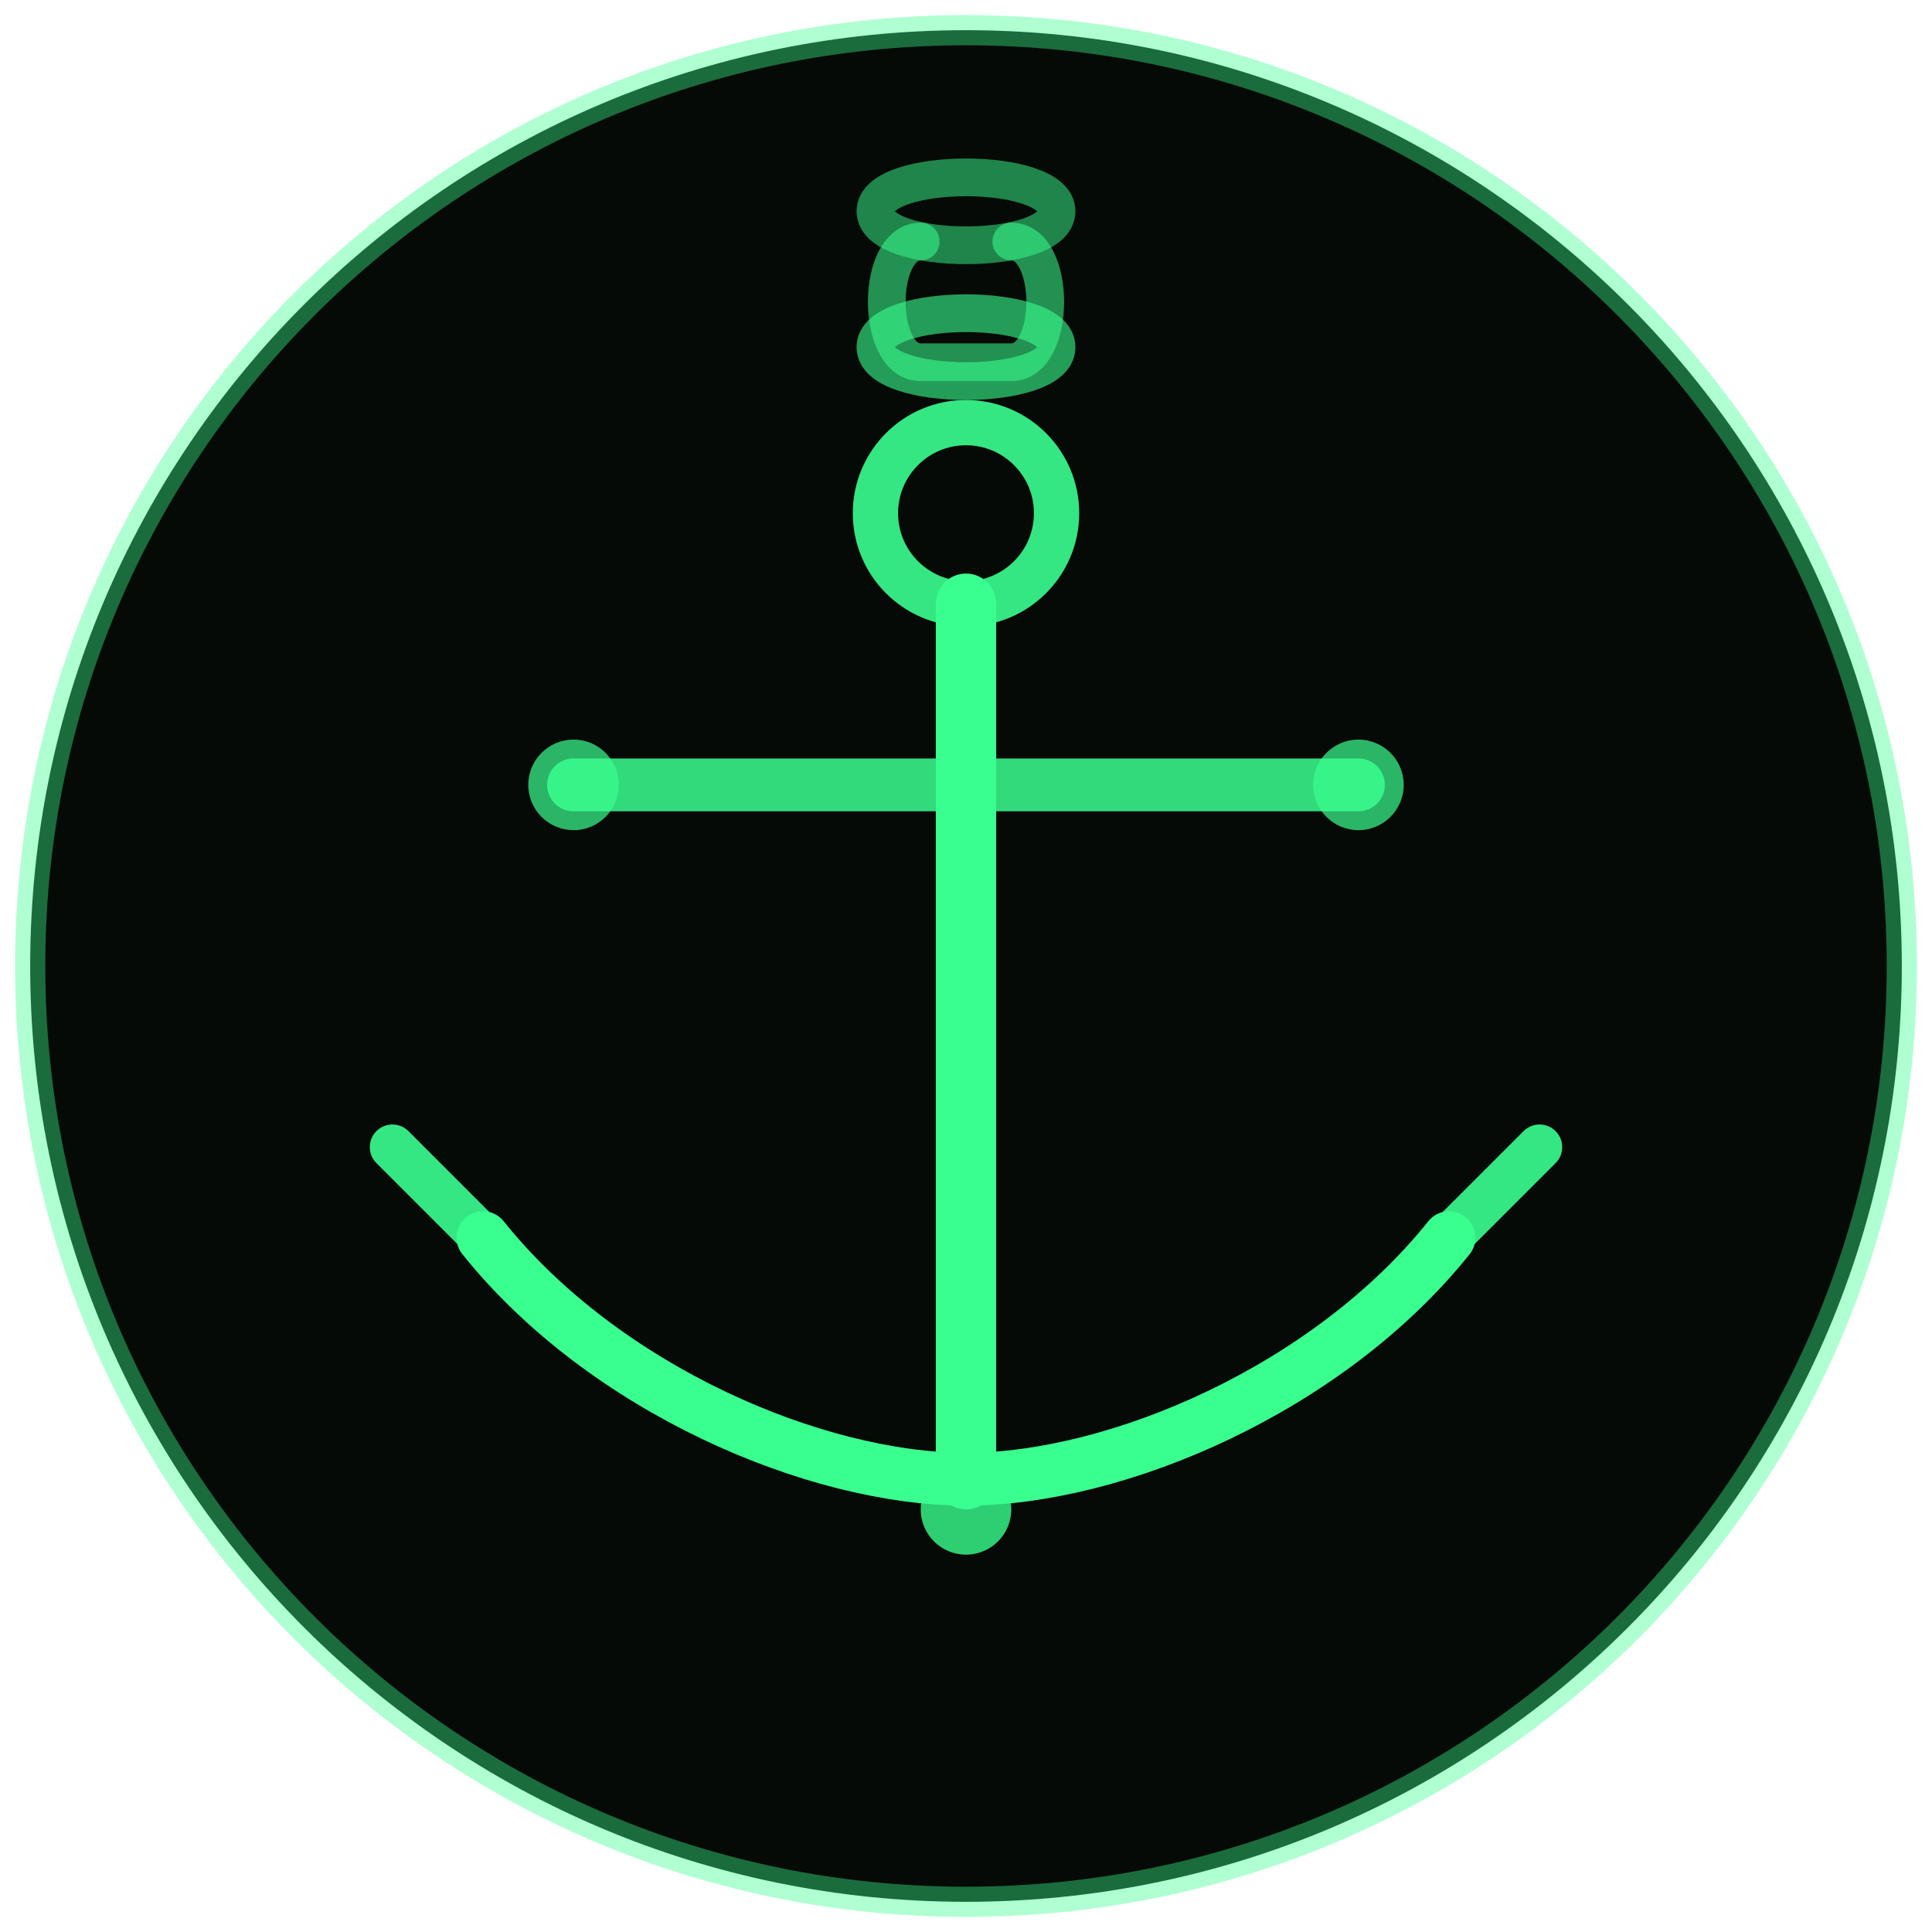
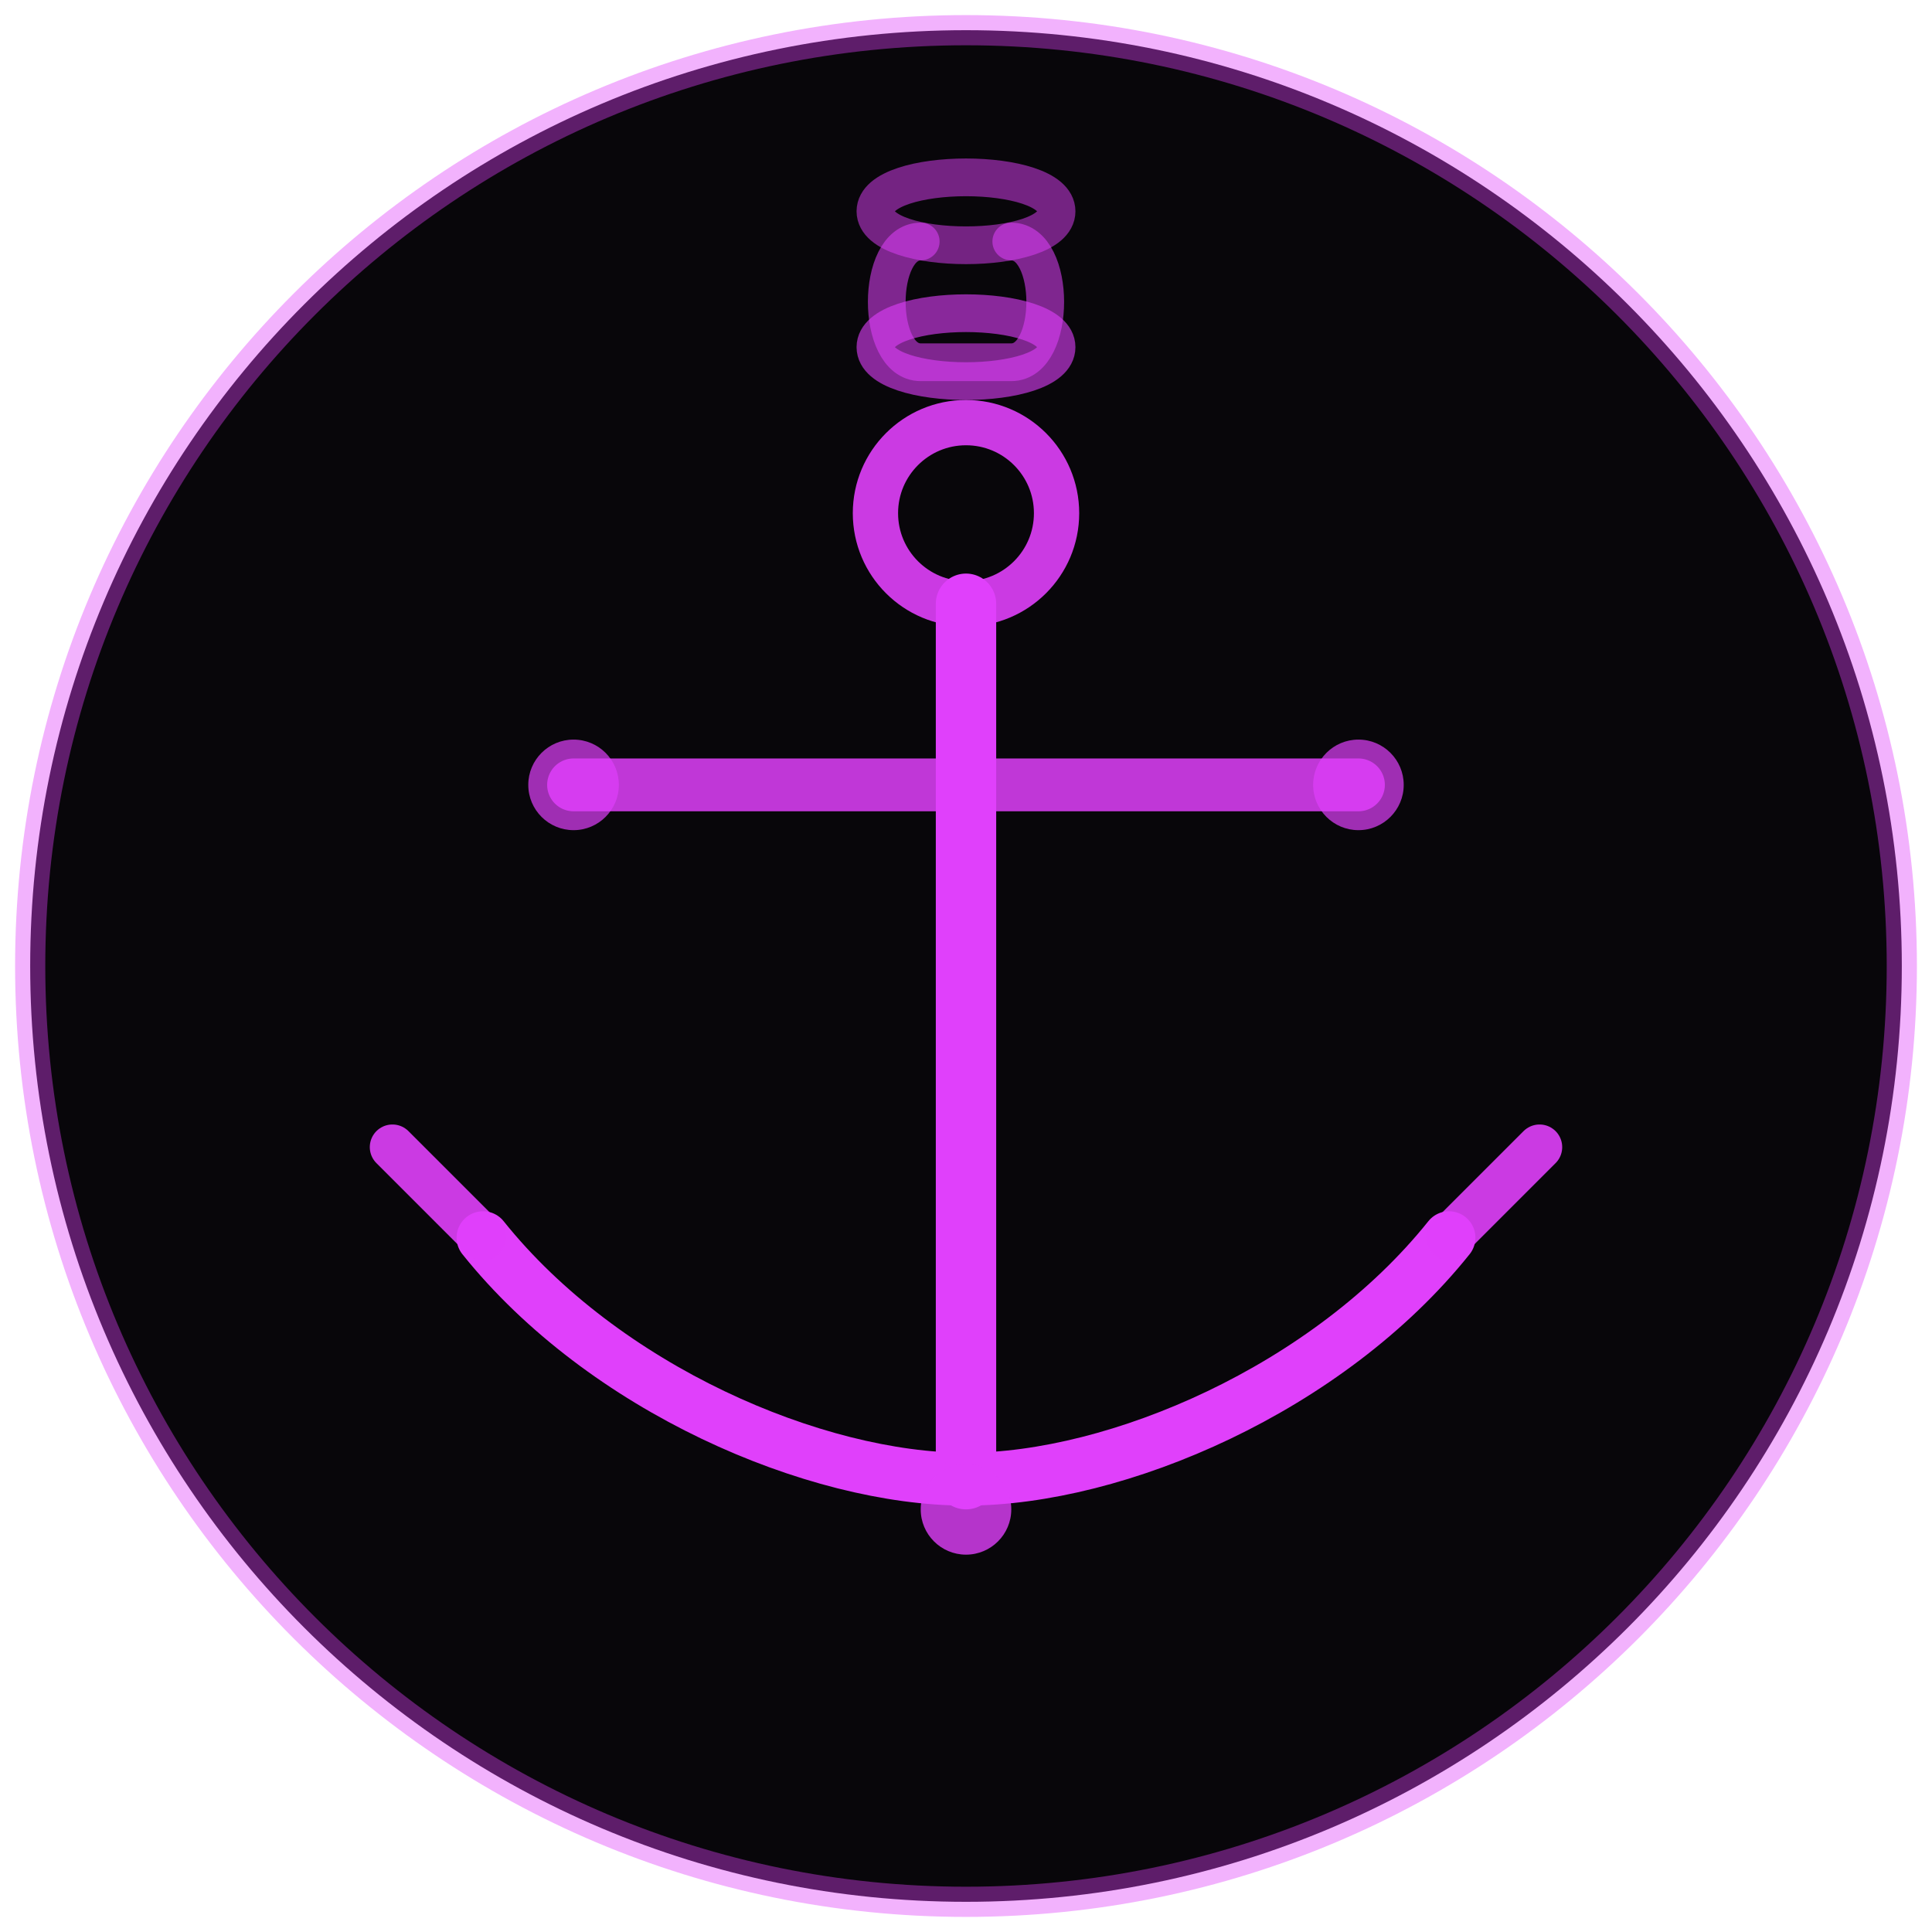
<svg xmlns="http://www.w3.org/2000/svg" width="128pt" height="128pt" viewBox="0 0 128 128" version="1.1">
  <g id="surface16">
-     <path style="fill-rule:nonzero;fill:rgb(2.353%,3.922%,2.353%);fill-opacity:1;stroke-width:2;stroke-linecap:butt;stroke-linejoin:miter;stroke:rgb(22.353%,100%,56.078%);stroke-opacity:0.4;stroke-miterlimit:10;" d="M 126 64 C 126 98.242 98.242 126 64 126 C 29.758 126 2 98.242 2 64 C 2 29.758 29.758 2 64 2 C 98.242 2 126 29.758 126 64 " />
-     <path style="fill:none;stroke-width:2.5;stroke-linecap:round;stroke-linejoin:round;stroke:rgb(22.353%,100%,56.078%);stroke-opacity:0.5;stroke-miterlimit:10;" d="M 58 14 C 58 11 70 11 70 14 C 70 17 58 17 58 14" />
-     <path style="fill:none;stroke-width:2.5;stroke-linecap:round;stroke-linejoin:round;stroke:rgb(22.353%,100%,56.078%);stroke-opacity:0.55;stroke-miterlimit:10;" d="M 61 16 C 58 16 58 24 61 24 C 64 24 67 24 67 24 C 70 24 70 16 67 16" />
-     <path style="fill:none;stroke-width:2.5;stroke-linecap:round;stroke-linejoin:round;stroke:rgb(22.353%,100%,56.078%);stroke-opacity:0.6;stroke-miterlimit:10;" d="M 58 23 C 58 20 70 20 70 23 C 70 26 58 26 58 23" />
-     <circle style="fill:none;stroke-width:3;stroke-linecap:round;stroke-linejoin:round;stroke:rgb(22.353%,100%,56.078%);stroke-opacity:0.9;" cx="64" cy="34" r="6" />
-     <path style="fill:none;stroke-width:4;stroke-linecap:round;stroke-linejoin:round;stroke:rgb(22.353%,100%,56.078%);stroke-opacity:1;stroke-miterlimit:10;" d="M 64 40 L 64 98" />
-     <path style="fill:none;stroke-width:3.5;stroke-linecap:round;stroke-linejoin:round;stroke:rgb(22.353%,100%,56.078%);stroke-opacity:0.85;stroke-miterlimit:10;" d="M 38 52 L 90 52" />
-     <circle style="fill:rgb(22.353%,100%,56.078%);fill-opacity:0.7;stroke:none;" cx="38" cy="52" r="3" />
-     <circle style="fill:rgb(22.353%,100%,56.078%);fill-opacity:0.7;stroke:none;" cx="90" cy="52" r="3" />
-     <path style="fill:none;stroke-width:3.5;stroke-linecap:round;stroke-linejoin:round;stroke:rgb(22.353%,100%,56.078%);stroke-opacity:1;stroke-miterlimit:10;" d="M 64 98 C 54 98 40 92 32 82" />
-     <path style="fill:none;stroke-width:3;stroke-linecap:round;stroke-linejoin:round;stroke:rgb(22.353%,100%,56.078%);stroke-opacity:0.9;stroke-miterlimit:10;" d="M 32 82 L 26 76" />
-     <path style="fill:none;stroke-width:3.5;stroke-linecap:round;stroke-linejoin:round;stroke:rgb(22.353%,100%,56.078%);stroke-opacity:1;stroke-miterlimit:10;" d="M 64 98 C 74 98 88 92 96 82" />
-     <path style="fill:none;stroke-width:3;stroke-linecap:round;stroke-linejoin:round;stroke:rgb(22.353%,100%,56.078%);stroke-opacity:0.9;stroke-miterlimit:10;" d="M 96 82 L 102 76" />
-     <circle style="fill:rgb(22.353%,100%,56.078%);fill-opacity:0.8;stroke:none;" cx="64" cy="100" r="3" />
+     <path style="fill-rule:nonzero;fill:rgb(3.137%,2.353%,3.922%);fill-opacity:1;stroke-width:2;stroke-linecap:butt;stroke-linejoin:miter;stroke:rgb(87.843%,25.098%,98.431%);stroke-opacity:0.4;stroke-miterlimit:10;" d="M 126 64 C 126 98.242 98.242 126 64 126 C 29.758 126 2 98.242 2 64 C 2 29.758 29.758 2 64 2 C 98.242 2 126 29.758 126 64 " />
+     <path style="fill:none;stroke-width:2.5;stroke-linecap:round;stroke-linejoin:round;stroke:rgb(87.843%,25.098%,98.431%);stroke-opacity:0.5;stroke-miterlimit:10;" d="M 58 14 C 58 11 70 11 70 14 C 70 17 58 17 58 14" />
+     <path style="fill:none;stroke-width:2.5;stroke-linecap:round;stroke-linejoin:round;stroke:rgb(87.843%,25.098%,98.431%);stroke-opacity:0.55;stroke-miterlimit:10;" d="M 61 16 C 58 16 58 24 61 24 C 64 24 67 24 67 24 C 70 24 70 16 67 16" />
+     <path style="fill:none;stroke-width:2.5;stroke-linecap:round;stroke-linejoin:round;stroke:rgb(87.843%,25.098%,98.431%);stroke-opacity:0.6;stroke-miterlimit:10;" d="M 58 23 C 58 20 70 20 70 23 C 70 26 58 26 58 23" />
+     <circle style="fill:none;stroke-width:3;stroke-linecap:round;stroke-linejoin:round;stroke:rgb(87.843%,25.098%,98.431%);stroke-opacity:0.9;" cx="64" cy="34" r="6" />
+     <path style="fill:none;stroke-width:4;stroke-linecap:round;stroke-linejoin:round;stroke:rgb(87.843%,25.098%,98.431%);stroke-opacity:1;stroke-miterlimit:10;" d="M 64 40 L 64 98" />
+     <path style="fill:none;stroke-width:3.5;stroke-linecap:round;stroke-linejoin:round;stroke:rgb(87.843%,25.098%,98.431%);stroke-opacity:0.85;stroke-miterlimit:10;" d="M 38 52 L 90 52" />
+     <circle style="fill:rgb(87.843%,25.098%,98.431%);fill-opacity:0.7;stroke:none;" cx="38" cy="52" r="3" />
+     <circle style="fill:rgb(87.843%,25.098%,98.431%);fill-opacity:0.7;stroke:none;" cx="90" cy="52" r="3" />
+     <path style="fill:none;stroke-width:3.5;stroke-linecap:round;stroke-linejoin:round;stroke:rgb(87.843%,25.098%,98.431%);stroke-opacity:1;stroke-miterlimit:10;" d="M 64 98 C 54 98 40 92 32 82" />
+     <path style="fill:none;stroke-width:3;stroke-linecap:round;stroke-linejoin:round;stroke:rgb(87.843%,25.098%,98.431%);stroke-opacity:0.9;stroke-miterlimit:10;" d="M 32 82 L 26 76" />
+     <path style="fill:none;stroke-width:3.5;stroke-linecap:round;stroke-linejoin:round;stroke:rgb(87.843%,25.098%,98.431%);stroke-opacity:1;stroke-miterlimit:10;" d="M 64 98 C 74 98 88 92 96 82" />
+     <path style="fill:none;stroke-width:3;stroke-linecap:round;stroke-linejoin:round;stroke:rgb(87.843%,25.098%,98.431%);stroke-opacity:0.9;stroke-miterlimit:10;" d="M 96 82 L 102 76" />
+     <circle style="fill:rgb(87.843%,25.098%,98.431%);fill-opacity:0.8;stroke:none;" cx="64" cy="100" r="3" />
  </g>
</svg>
